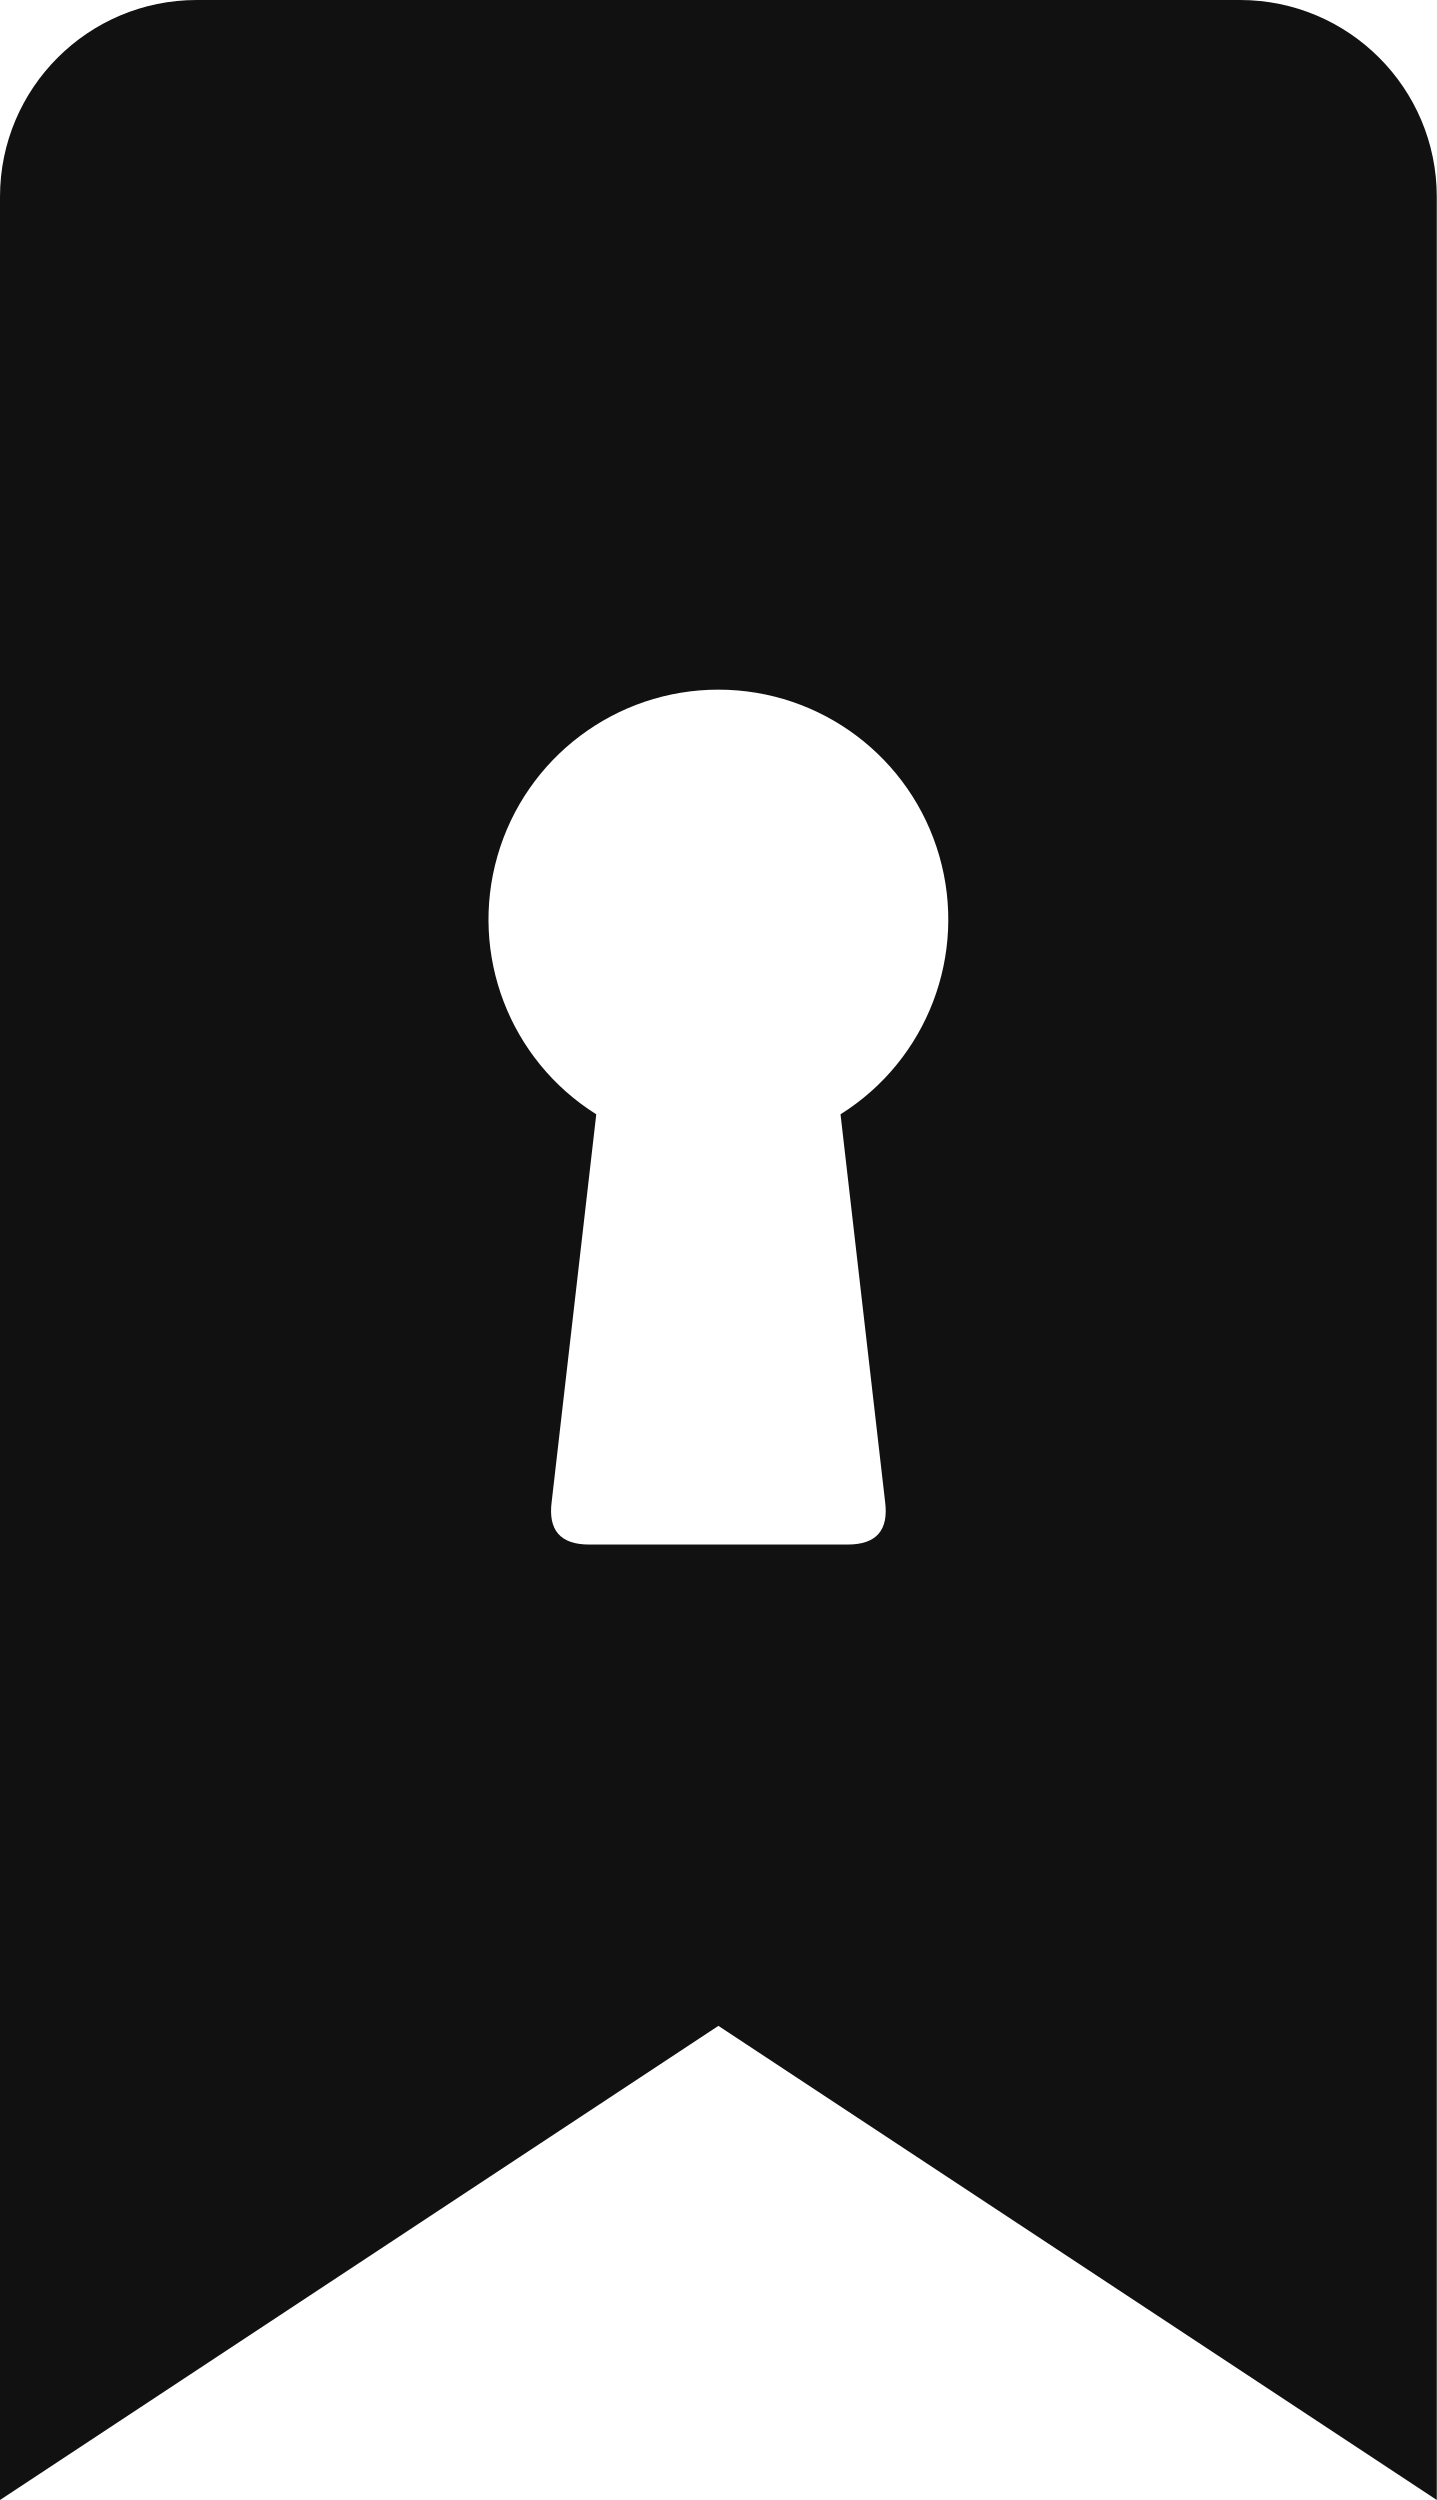
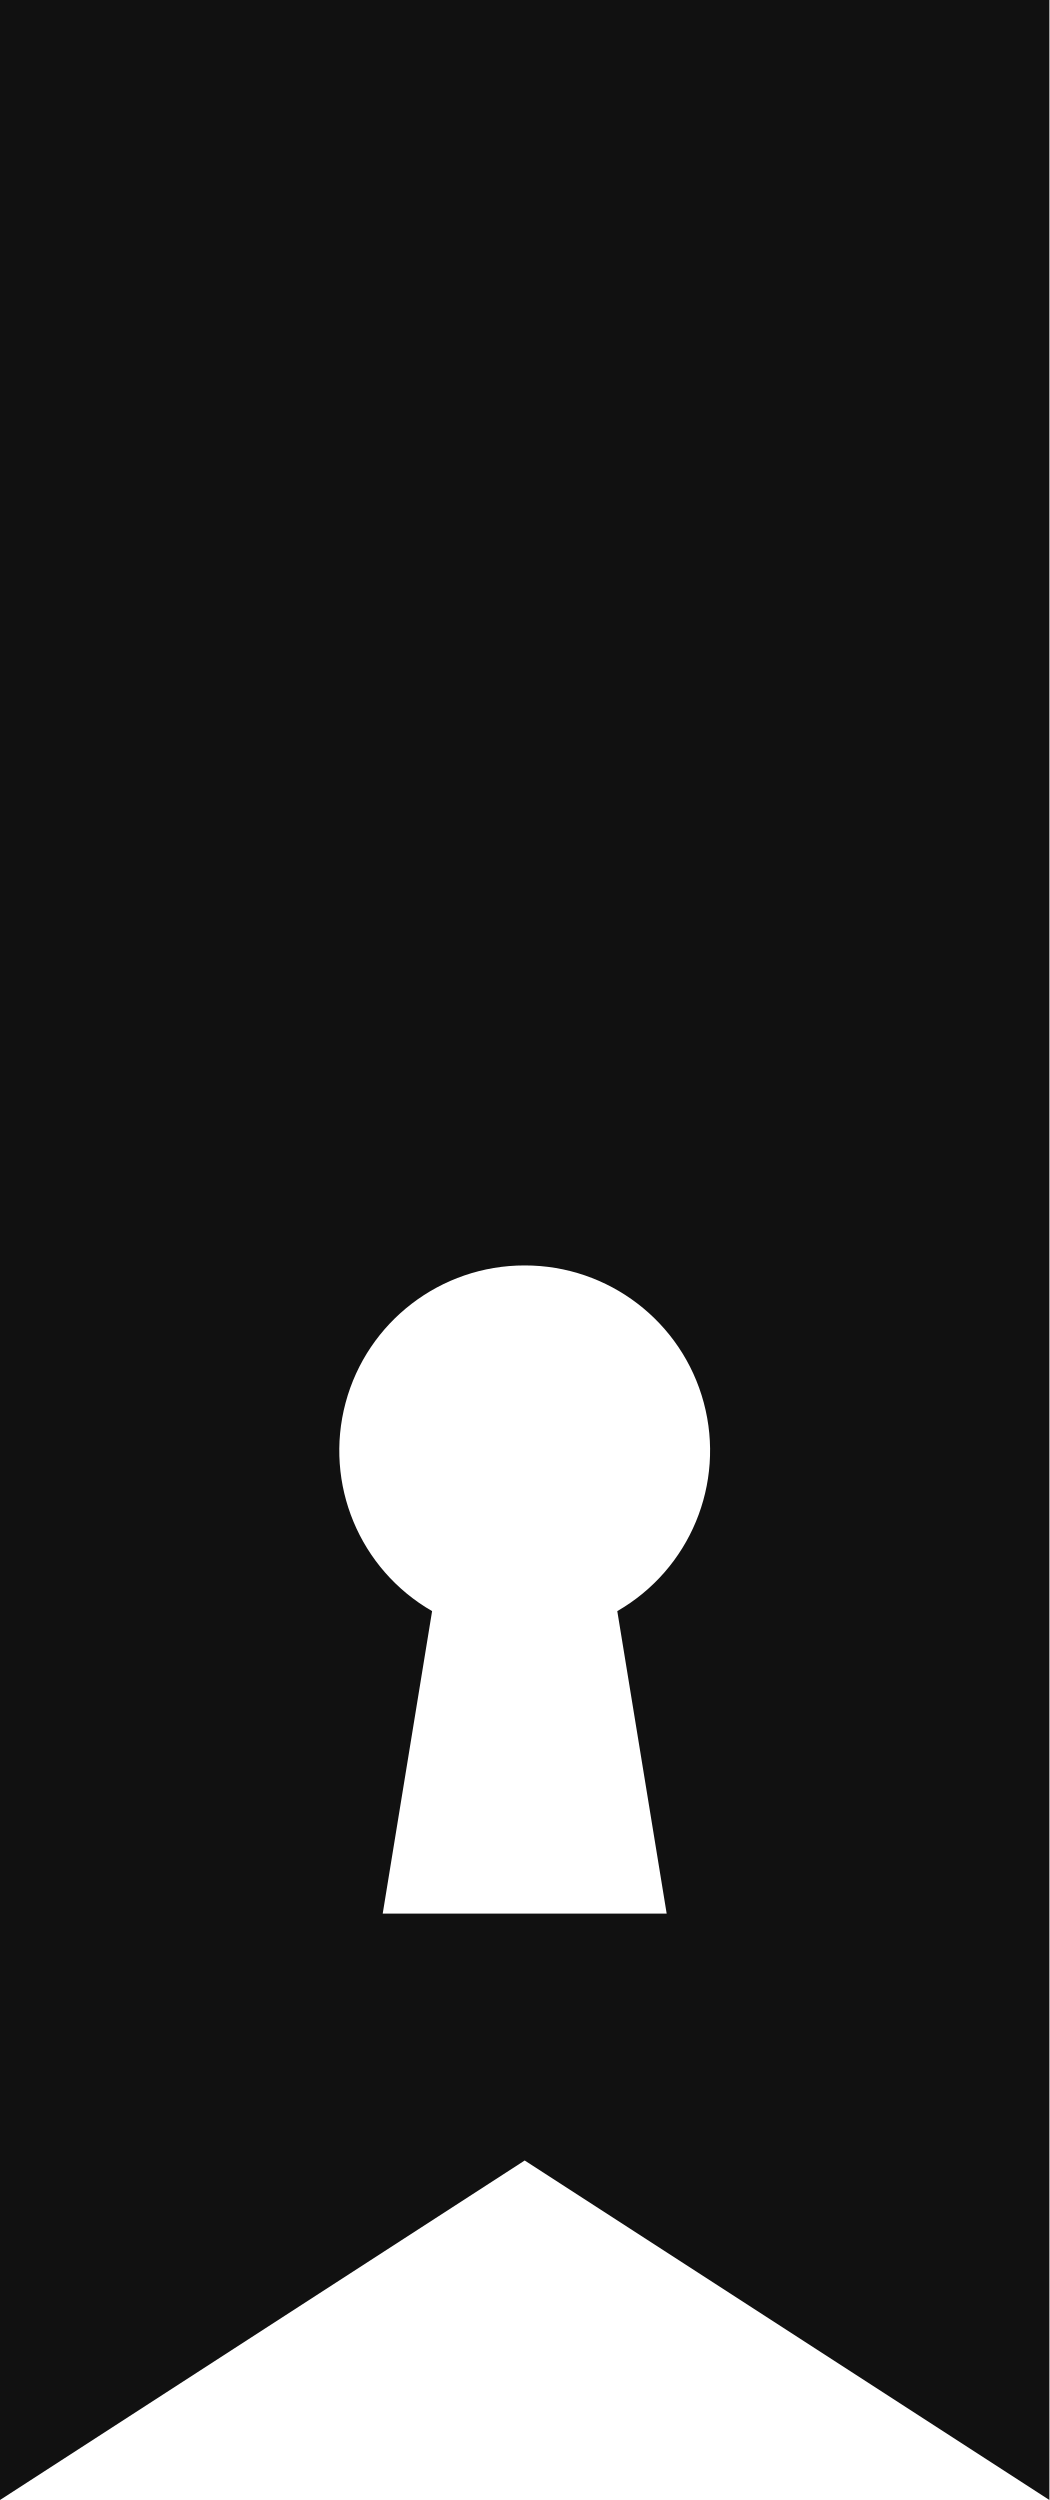
- <svg xmlns="http://www.w3.org/2000/svg" viewBox="0 0 100 174" width="100" height="174">
-   <path transform="translate(0.000,0.000) scale(1)" fill-rule="evenodd" fill="#111111" d="M0,13.7 A13.7,13.7 0 0 1 13.7,0 L86.3,0 A13.7,13.7 0 0 1 100,13.7 L100,174 L50,141 L0,174 Z M41.500,77.555 A16.000,16.000 0 1 1 58.500,77.555 L61.600,104.500 Q62.000,107.500 59.000,107.500 L41.000,107.500 Q38.000,107.500 38.400,104.500 Z" />
+ <svg xmlns="http://www.w3.org/2000/svg" viewBox="0 0 34 81" width="34" height="81">
+   <path transform="translate(-37,-1)" fill-rule="evenodd" fill="#111111" d="M37 1h34v81l-17-11-17 11z M54 42a6 6 0 0 0-3 11.2L49.4 63h9.2L57 53.2A6 6 0 0 0 54 42z" />
</svg>
